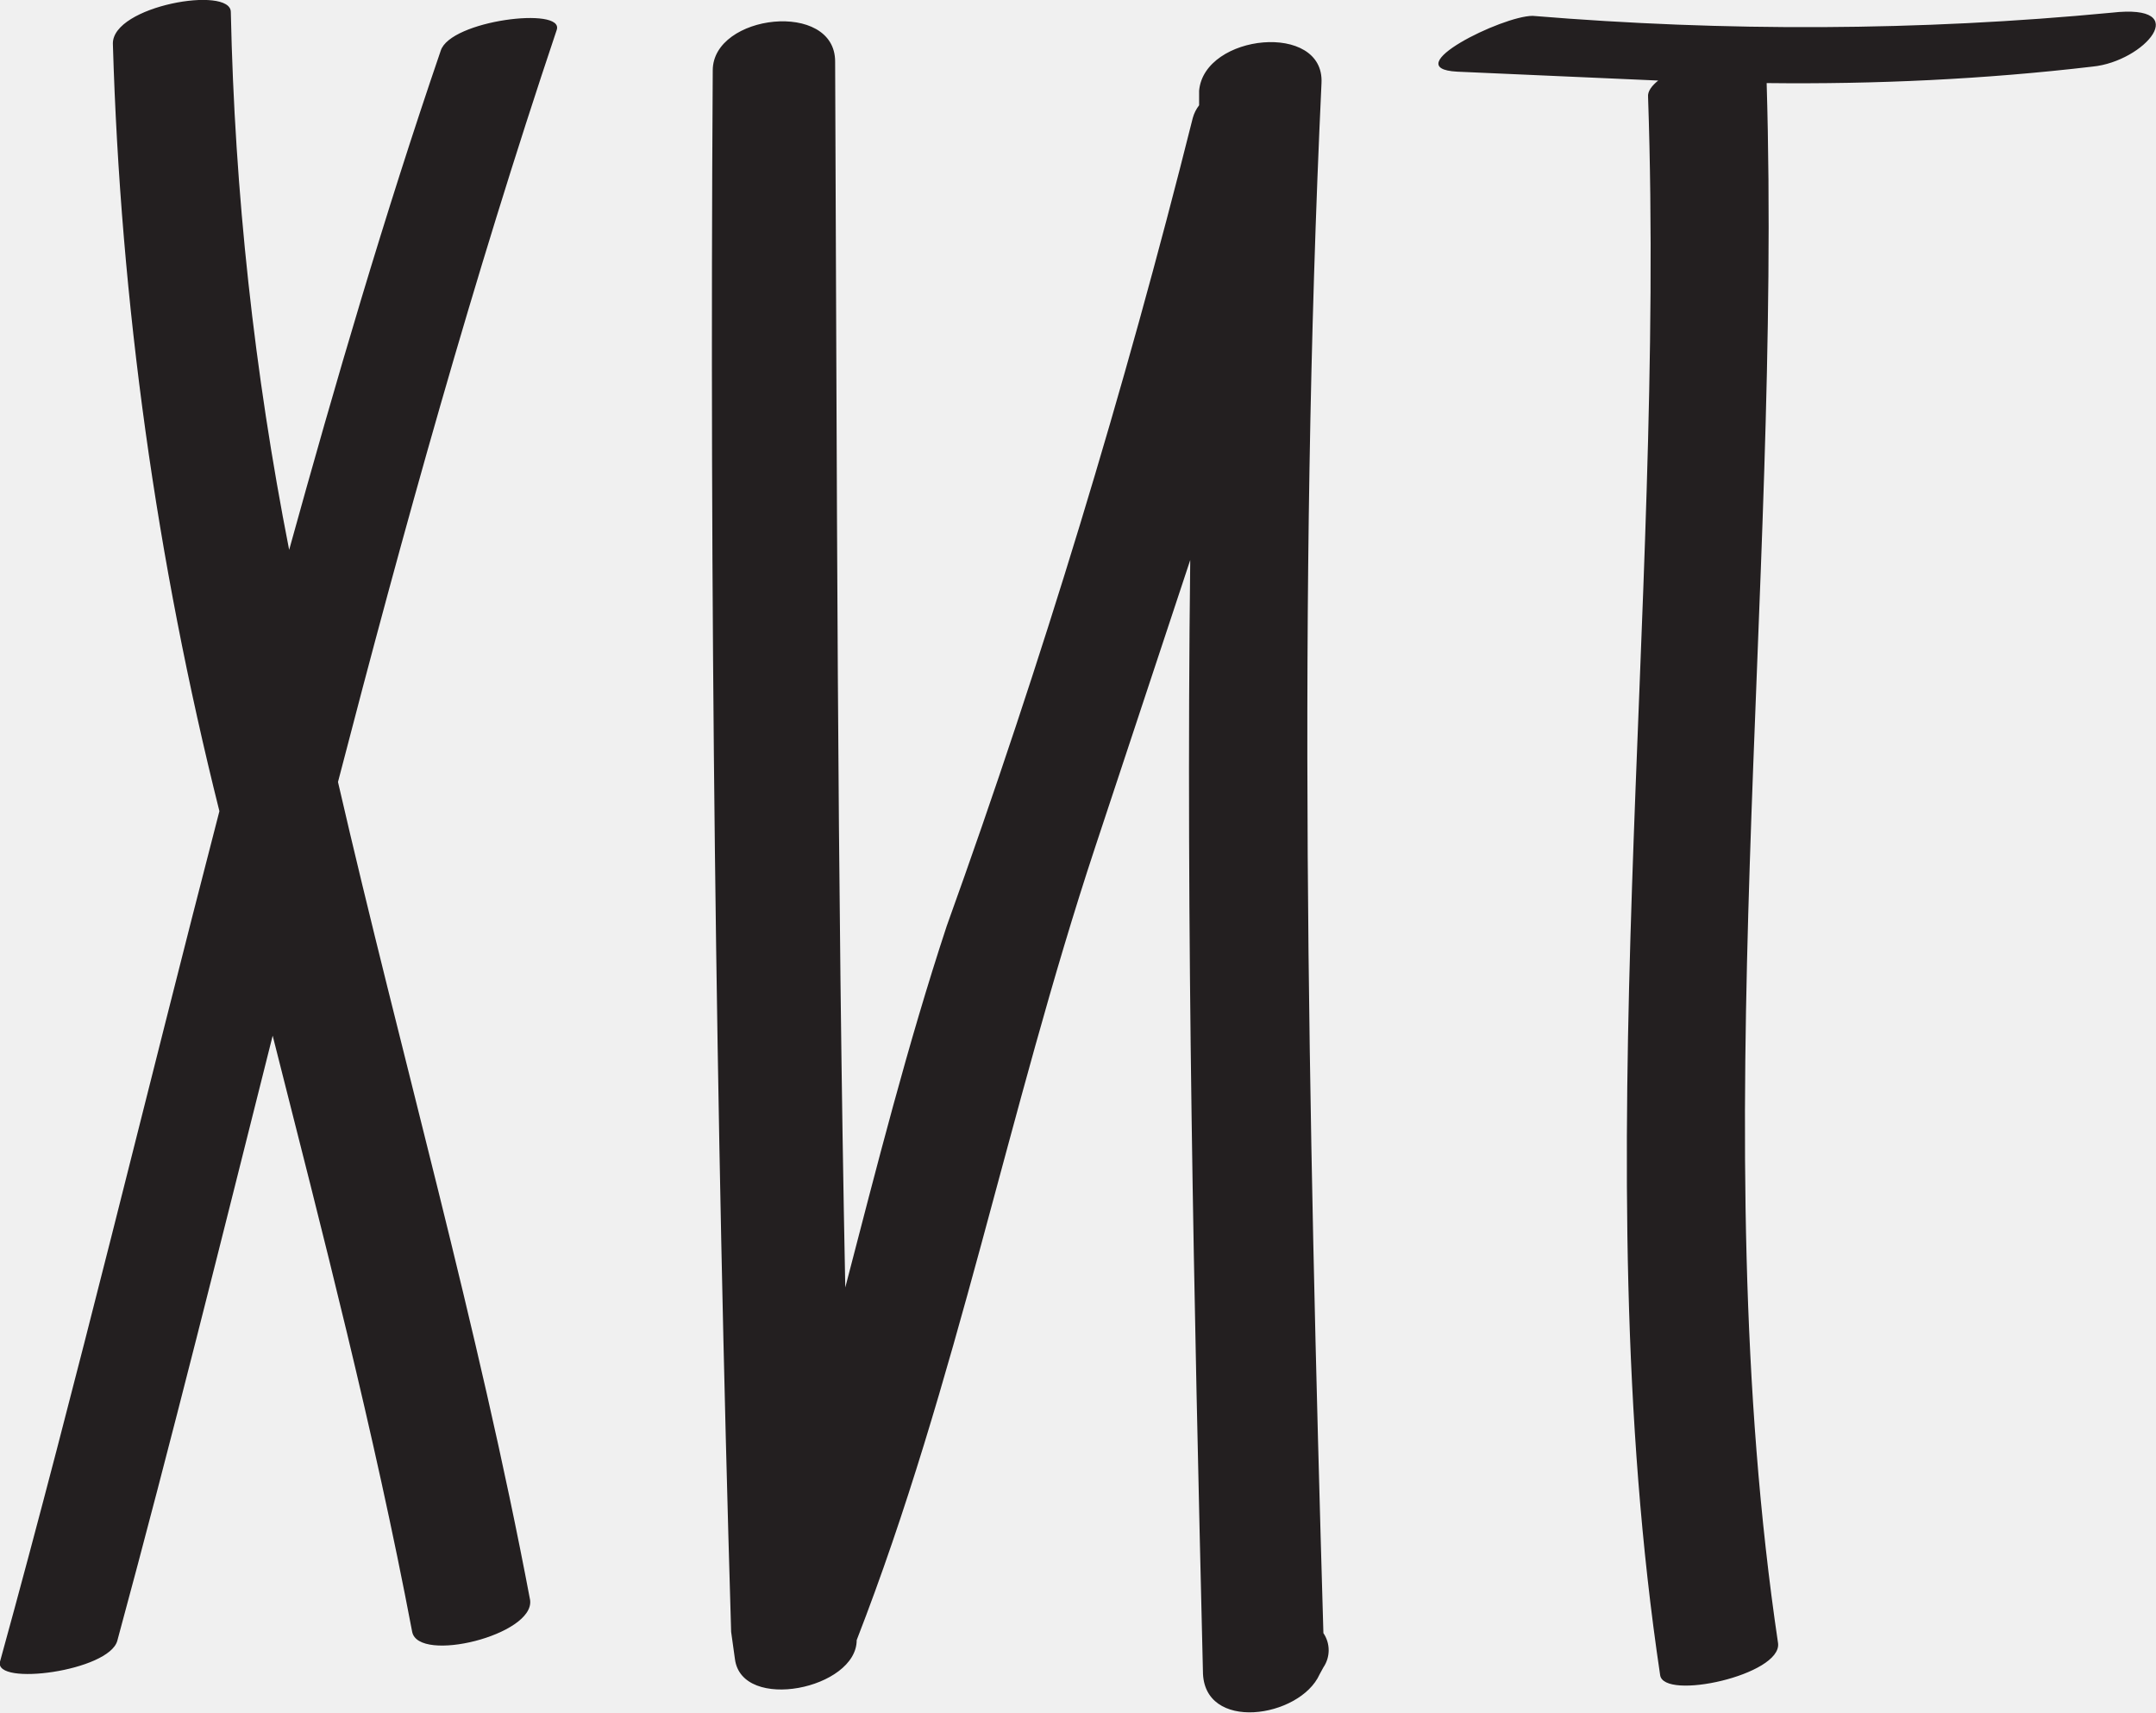
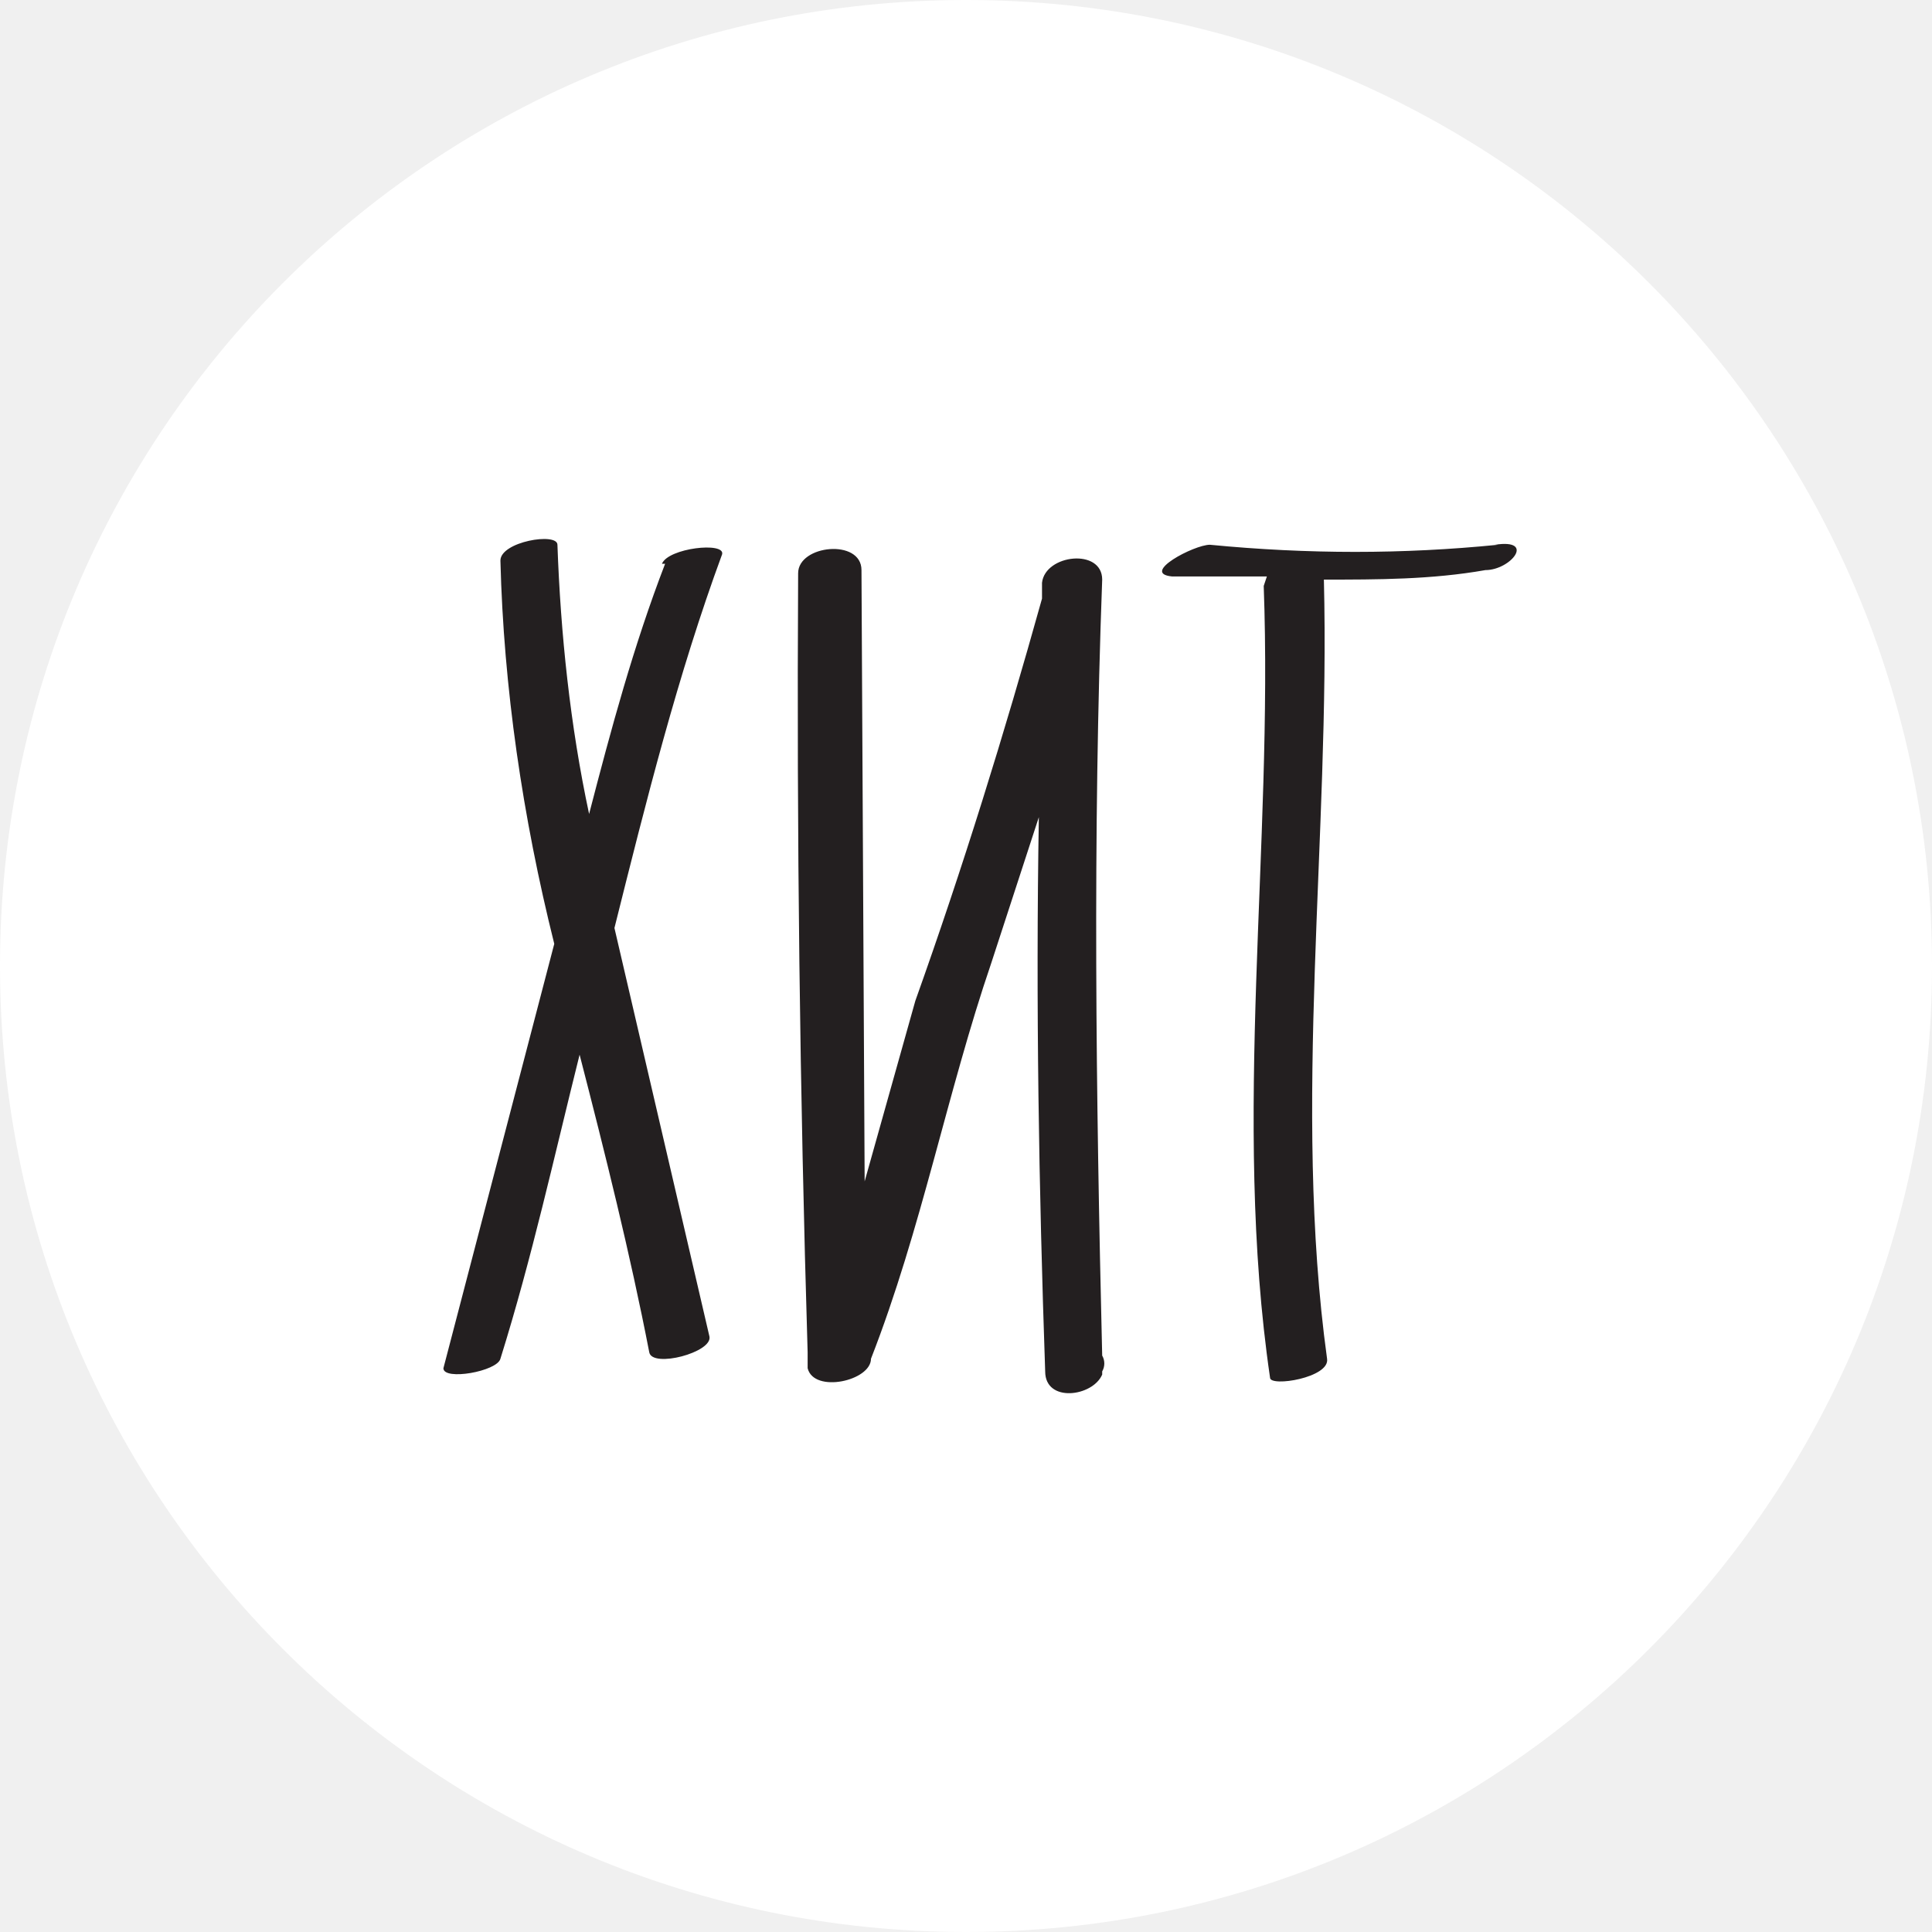
- <svg xmlns="http://www.w3.org/2000/svg" width="34" height="27" fill="none">
-   <path d="M6.95.8c-.89 2.6-1.66 5.23-2.39 7.87-.55-2.8-.86-5.63-.92-8.48 0-.42-1.87-.1-1.86.5.12 4.09.69 8.15 1.68 12.1C2.3 17.26 1.23 21.74 0 26.2c-.1.39 1.72.15 1.85-.33.86-3.17 1.65-6.36 2.45-9.54.79 3.12 1.6 6.24 2.2 9.4.1.5 1.93.05 1.86-.5-.82-4.34-2.04-8.6-3.03-12.9C6.36 8.36 7.46 4.4 8.78.47 8.9.1 7.1.32 6.95.8zM20.84 1.31c.05-.97-1.85-.78-1.93.12v.23a.57.57 0 00-.1.2 133.3 133.3 0 01-3.88 12.74c-.62 1.88-1.1 3.78-1.6 5.7-.13-6.47-.13-12.9-.16-19.33 0-.97-1.93-.75-1.93.14a683.25 683.25 0 00.29 24.62l.06.43c.11.84 1.92.47 1.92-.3 1.58-4.06 2.39-8.36 3.76-12.5l1.5-4.53c-.07 5.84.06 11.68.2 17.52 0 .97 1.53.74 1.84.05l.06-.11a.48.48 0 000-.54c-.24-8.23-.41-16.33-.03-24.44zM33.3.2c-3.03.29-6.1.3-9.13.05-.48 0-2.16.83-1.19.88l3.17.14c-.1.08-.17.17-.16.26.28 8.18-1.02 16.78.19 24.88.05.41 1.92 0 1.86-.5-1.19-8.01.06-16.55-.18-24.6 1.72.02 3.44-.06 5.14-.26.82-.08 1.61-1 .3-.85z" fill="#231F20" />
+ <svg xmlns="http://www.w3.org/2000/svg" width="61" height="61" fill="none">
+   <circle cx="30.5" cy="30.5" r="30.5" fill="#fff" />
+   <path d="M21 17.8c-1 2.6-1.7 5.2-2.4 7.9-.6-2.8-.9-5.7-1-8.5 0-.4-1.8-.1-1.8.5.1 4 .7 8.1 1.7 12.1L14 43.2c0 .4 1.7.1 1.8-.3 1-3.2 1.7-6.4 2.5-9.6.8 3.1 1.6 6.3 2.2 9.4.1.5 2 0 1.9-.5l-3-12.9c1-4 2-8 3.4-11.8.1-.4-1.7-.2-1.9.3zM34.8 18.3c0-1-1.8-.8-1.9.1v.5c-1.2 4.3-2.5 8.5-4 12.7l-1.6 5.7-.1-19.3c0-1-2-.8-2 .1a683.3 683.3 0 00.3 24.6v.5c.2.8 2 .4 2-.3 1.6-4.1 2.4-8.4 3.8-12.5l1.5-4.6c-.1 5.9 0 11.7.2 17.5 0 1 1.5.8 1.8.1v-.1a.5.5 0 000-.5c-.2-8.3-.3-16.4 0-24.5zM47.3 17.2c-3 .3-6 .3-9.1 0-.5 0-2.2.9-1.2 1H40l-.1.3c.3 8.2-1 16.8.2 25 0 .3 1.9 0 1.8-.6-1.1-8 .1-16.5-.1-24.6 1.7 0 3.4 0 5.1-.3.8 0 1.6-1 .3-.8z" fill="#231F20" />
</svg>
